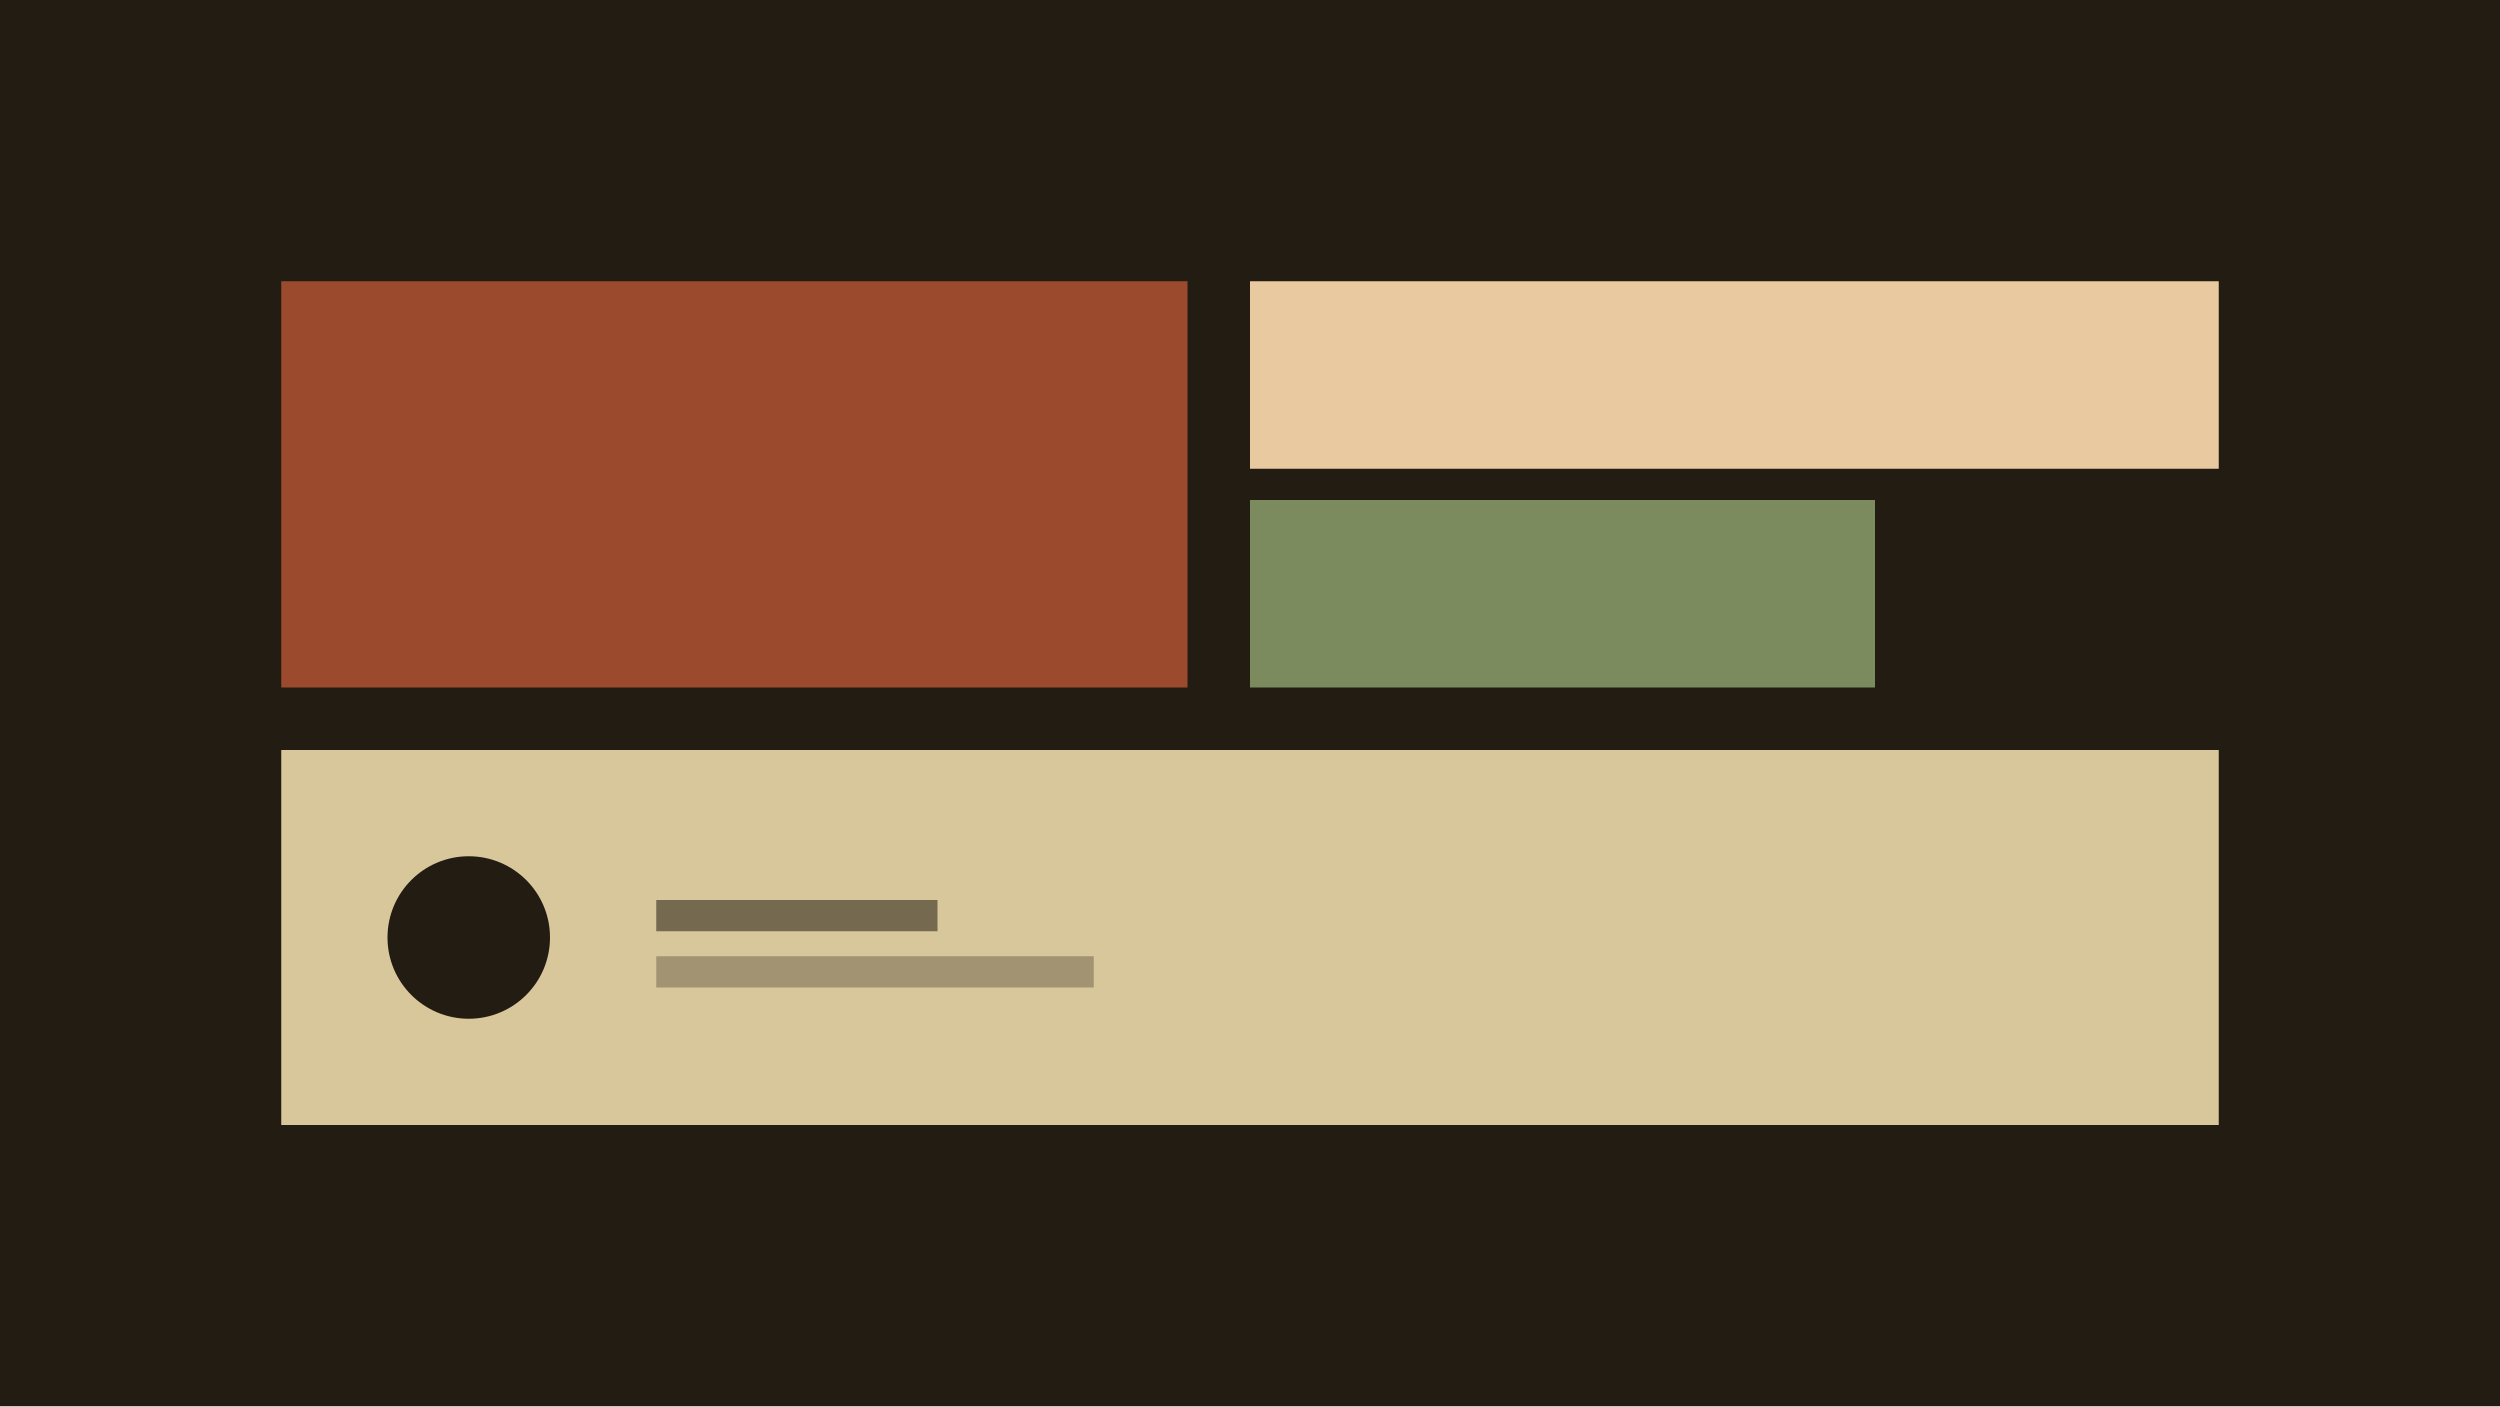
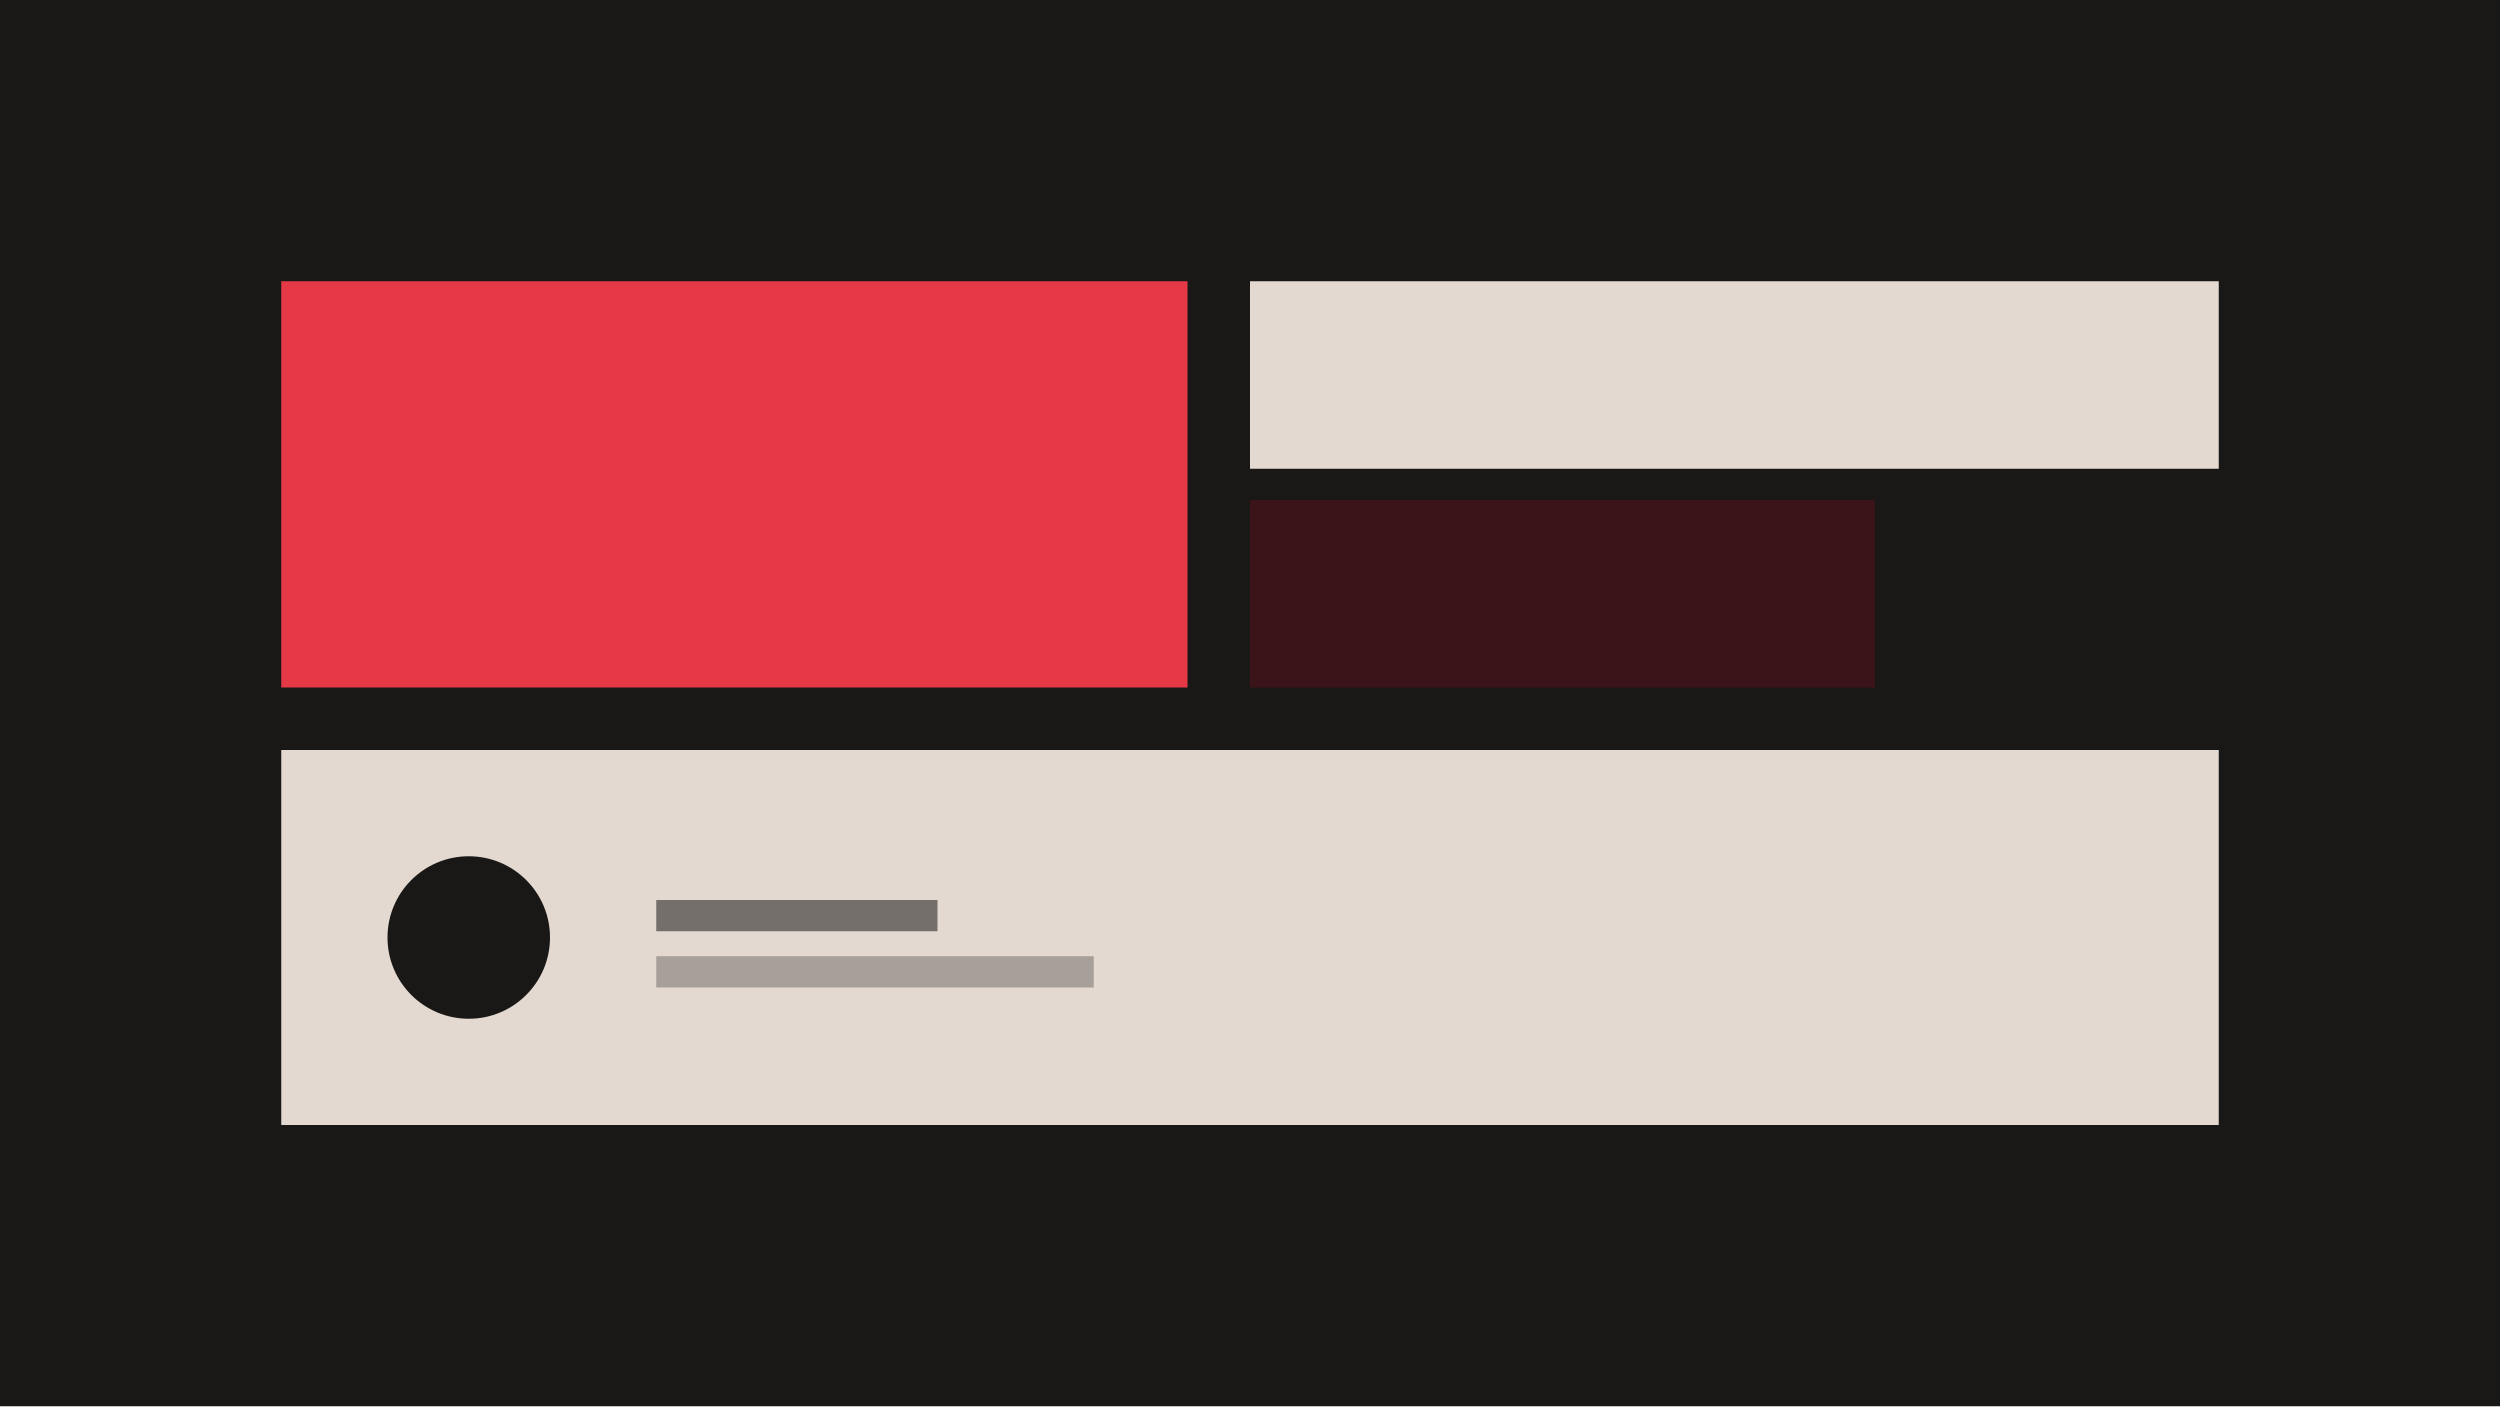
<svg xmlns="http://www.w3.org/2000/svg" viewBox="0 0 800 450" width="800" height="450">
-   <rect width="800" height="450" fill="#221C12" />
-   <rect x="90" y="90" width="290" height="130" fill="#9C4A2E" />
-   <rect x="400" y="90" width="310" height="60" fill="#E8C9A0" />
-   <rect x="400" y="160" width="200" height="60" fill="#7C8B5E" />
-   <rect x="90" y="240" width="620" height="120" fill="#D9C79C" />
-   <circle cx="150" cy="300" r="26" fill="#221C12" />
-   <rect x="210" y="288" width="90" height="10" fill="#221C12" opacity="0.55" />
-   <rect x="210" y="306" width="140" height="10" fill="#221C12" opacity="0.3" />
+   <rect width="800" height="450" fill="#1A1816" />
+   <rect x="90" y="90" width="290" height="130" fill="#E63946" />
+   <rect x="400" y="90" width="310" height="60" fill="#E3D9D0" />
+   <rect x="400" y="160" width="200" height="60" fill="#3A1418" />
+   <rect x="90" y="240" width="620" height="120" fill="#E3D9D0" />
+   <circle cx="150" cy="300" r="26" fill="#1A1816" />
+   <rect x="210" y="288" width="90" height="10" fill="#1A1816" opacity="0.55" />
+   <rect x="210" y="306" width="140" height="10" fill="#1A1816" opacity="0.3" />
</svg>
